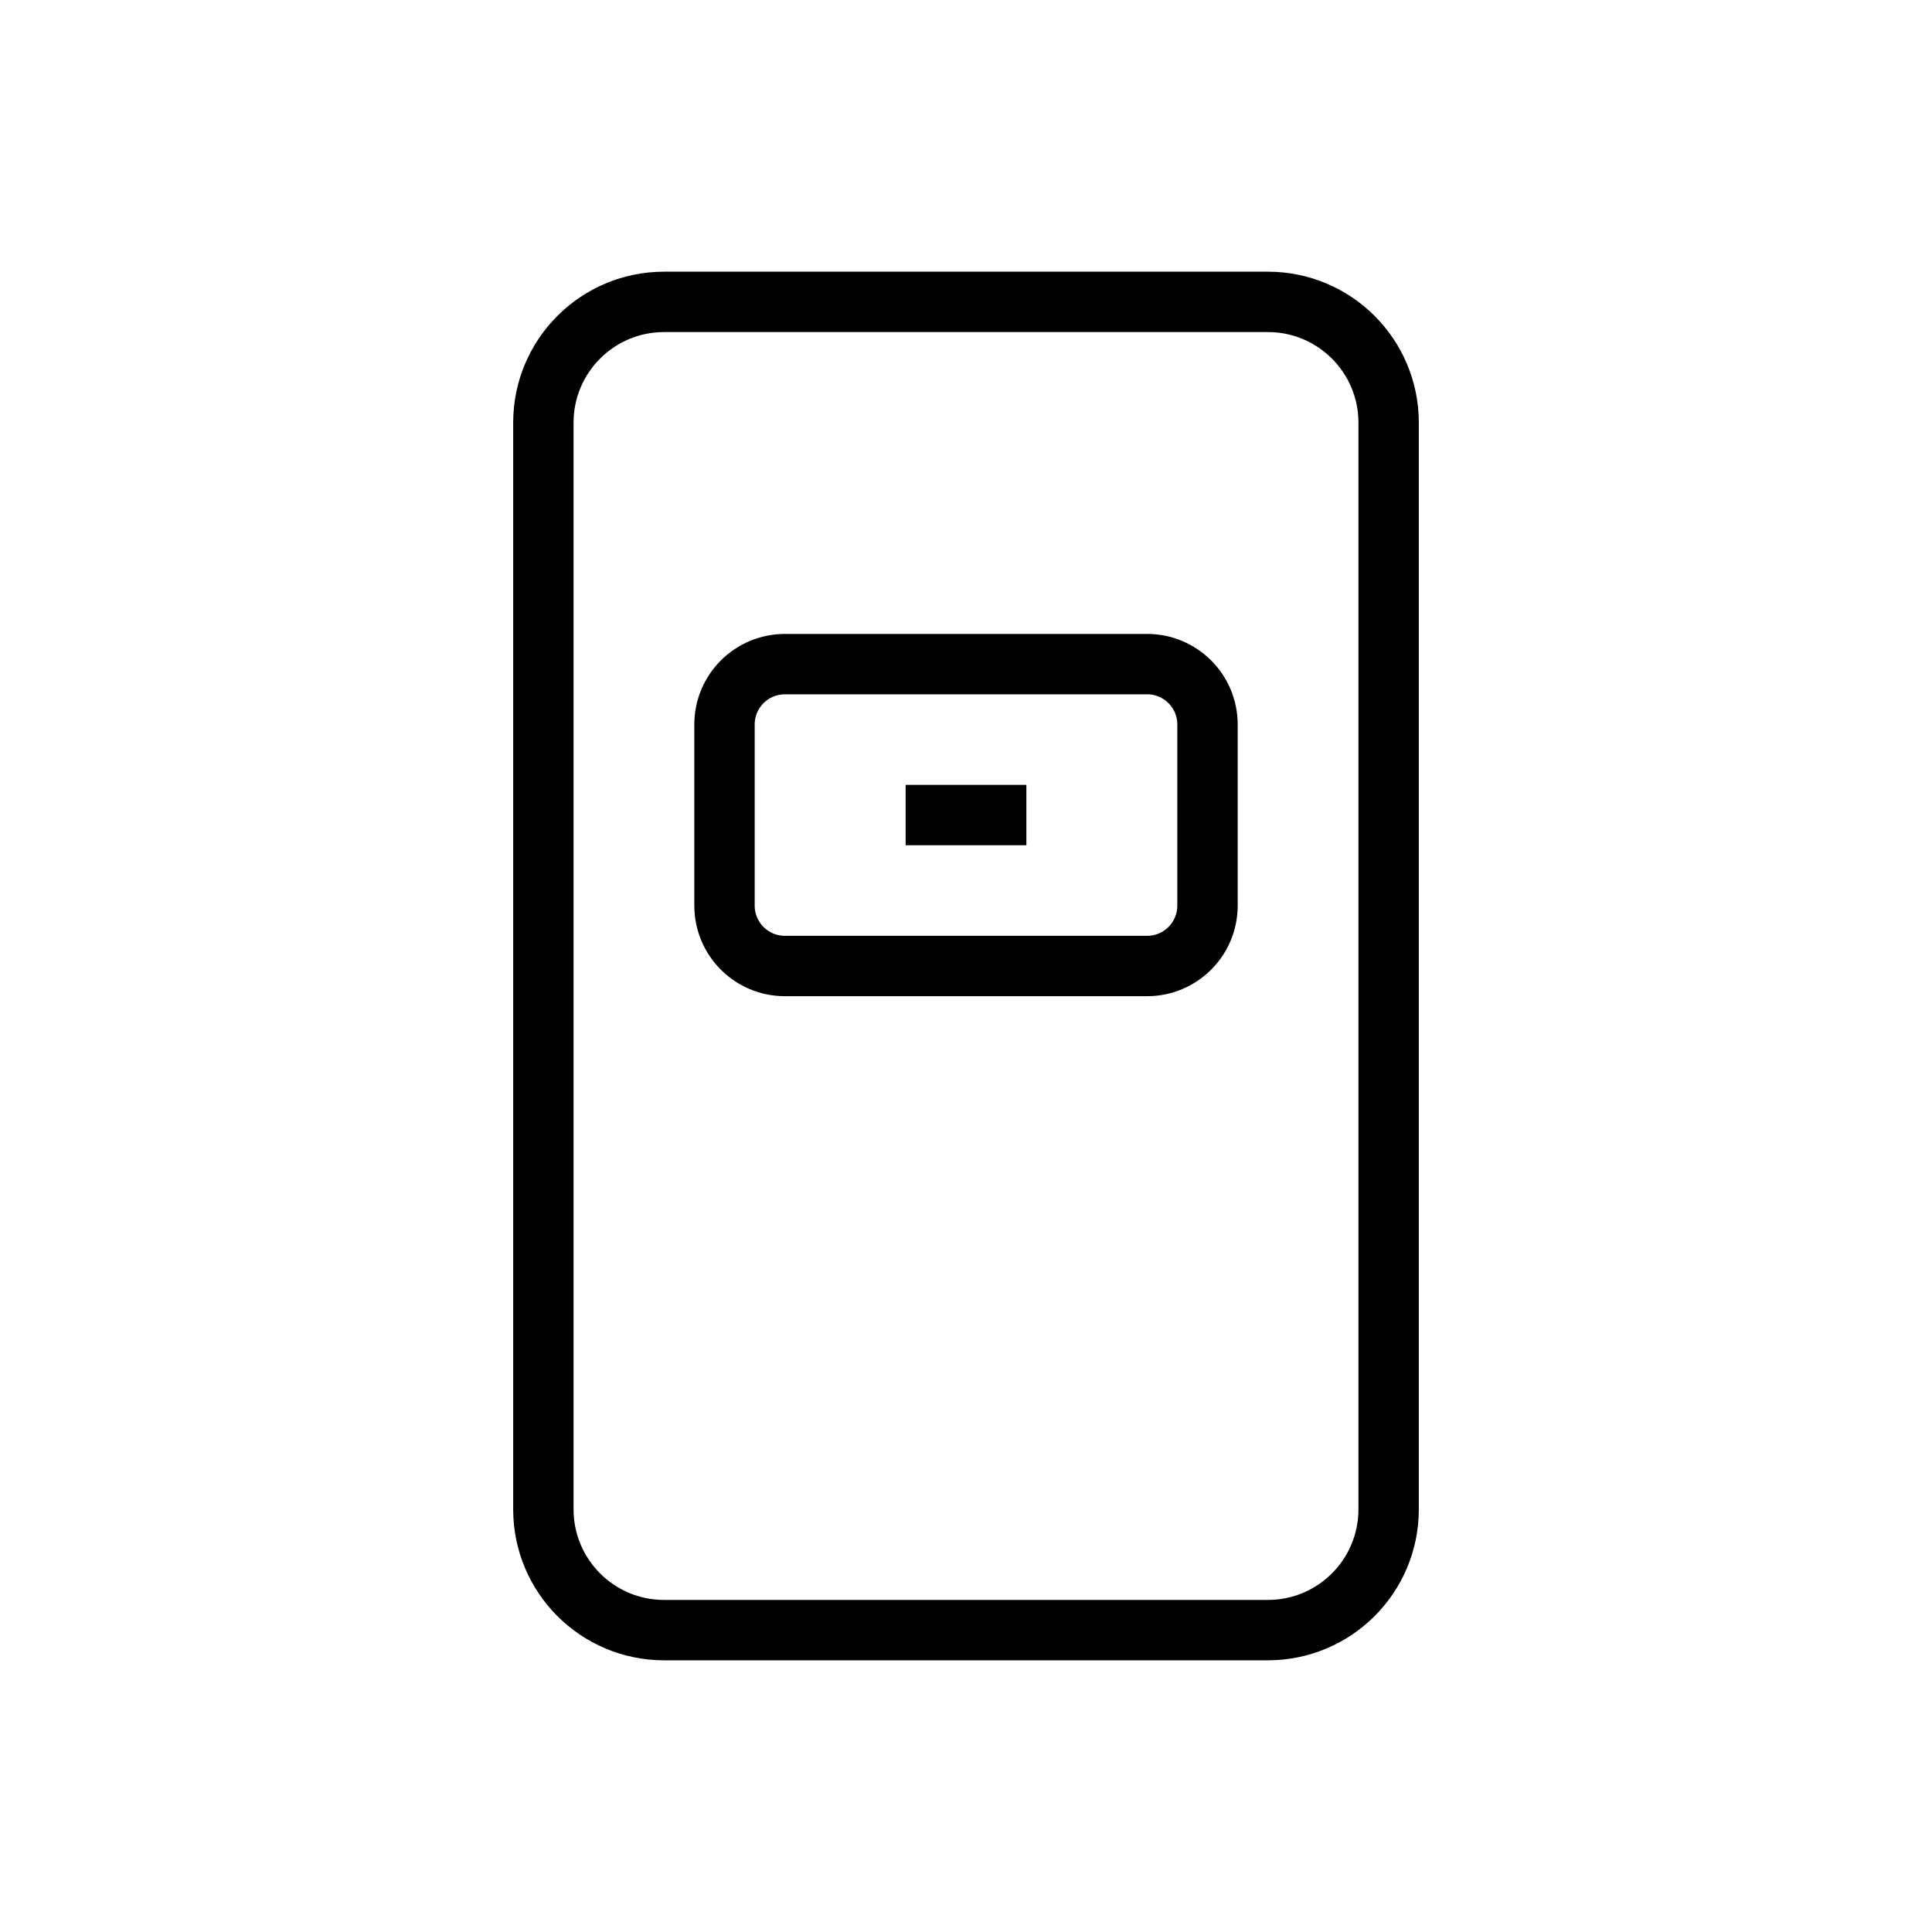
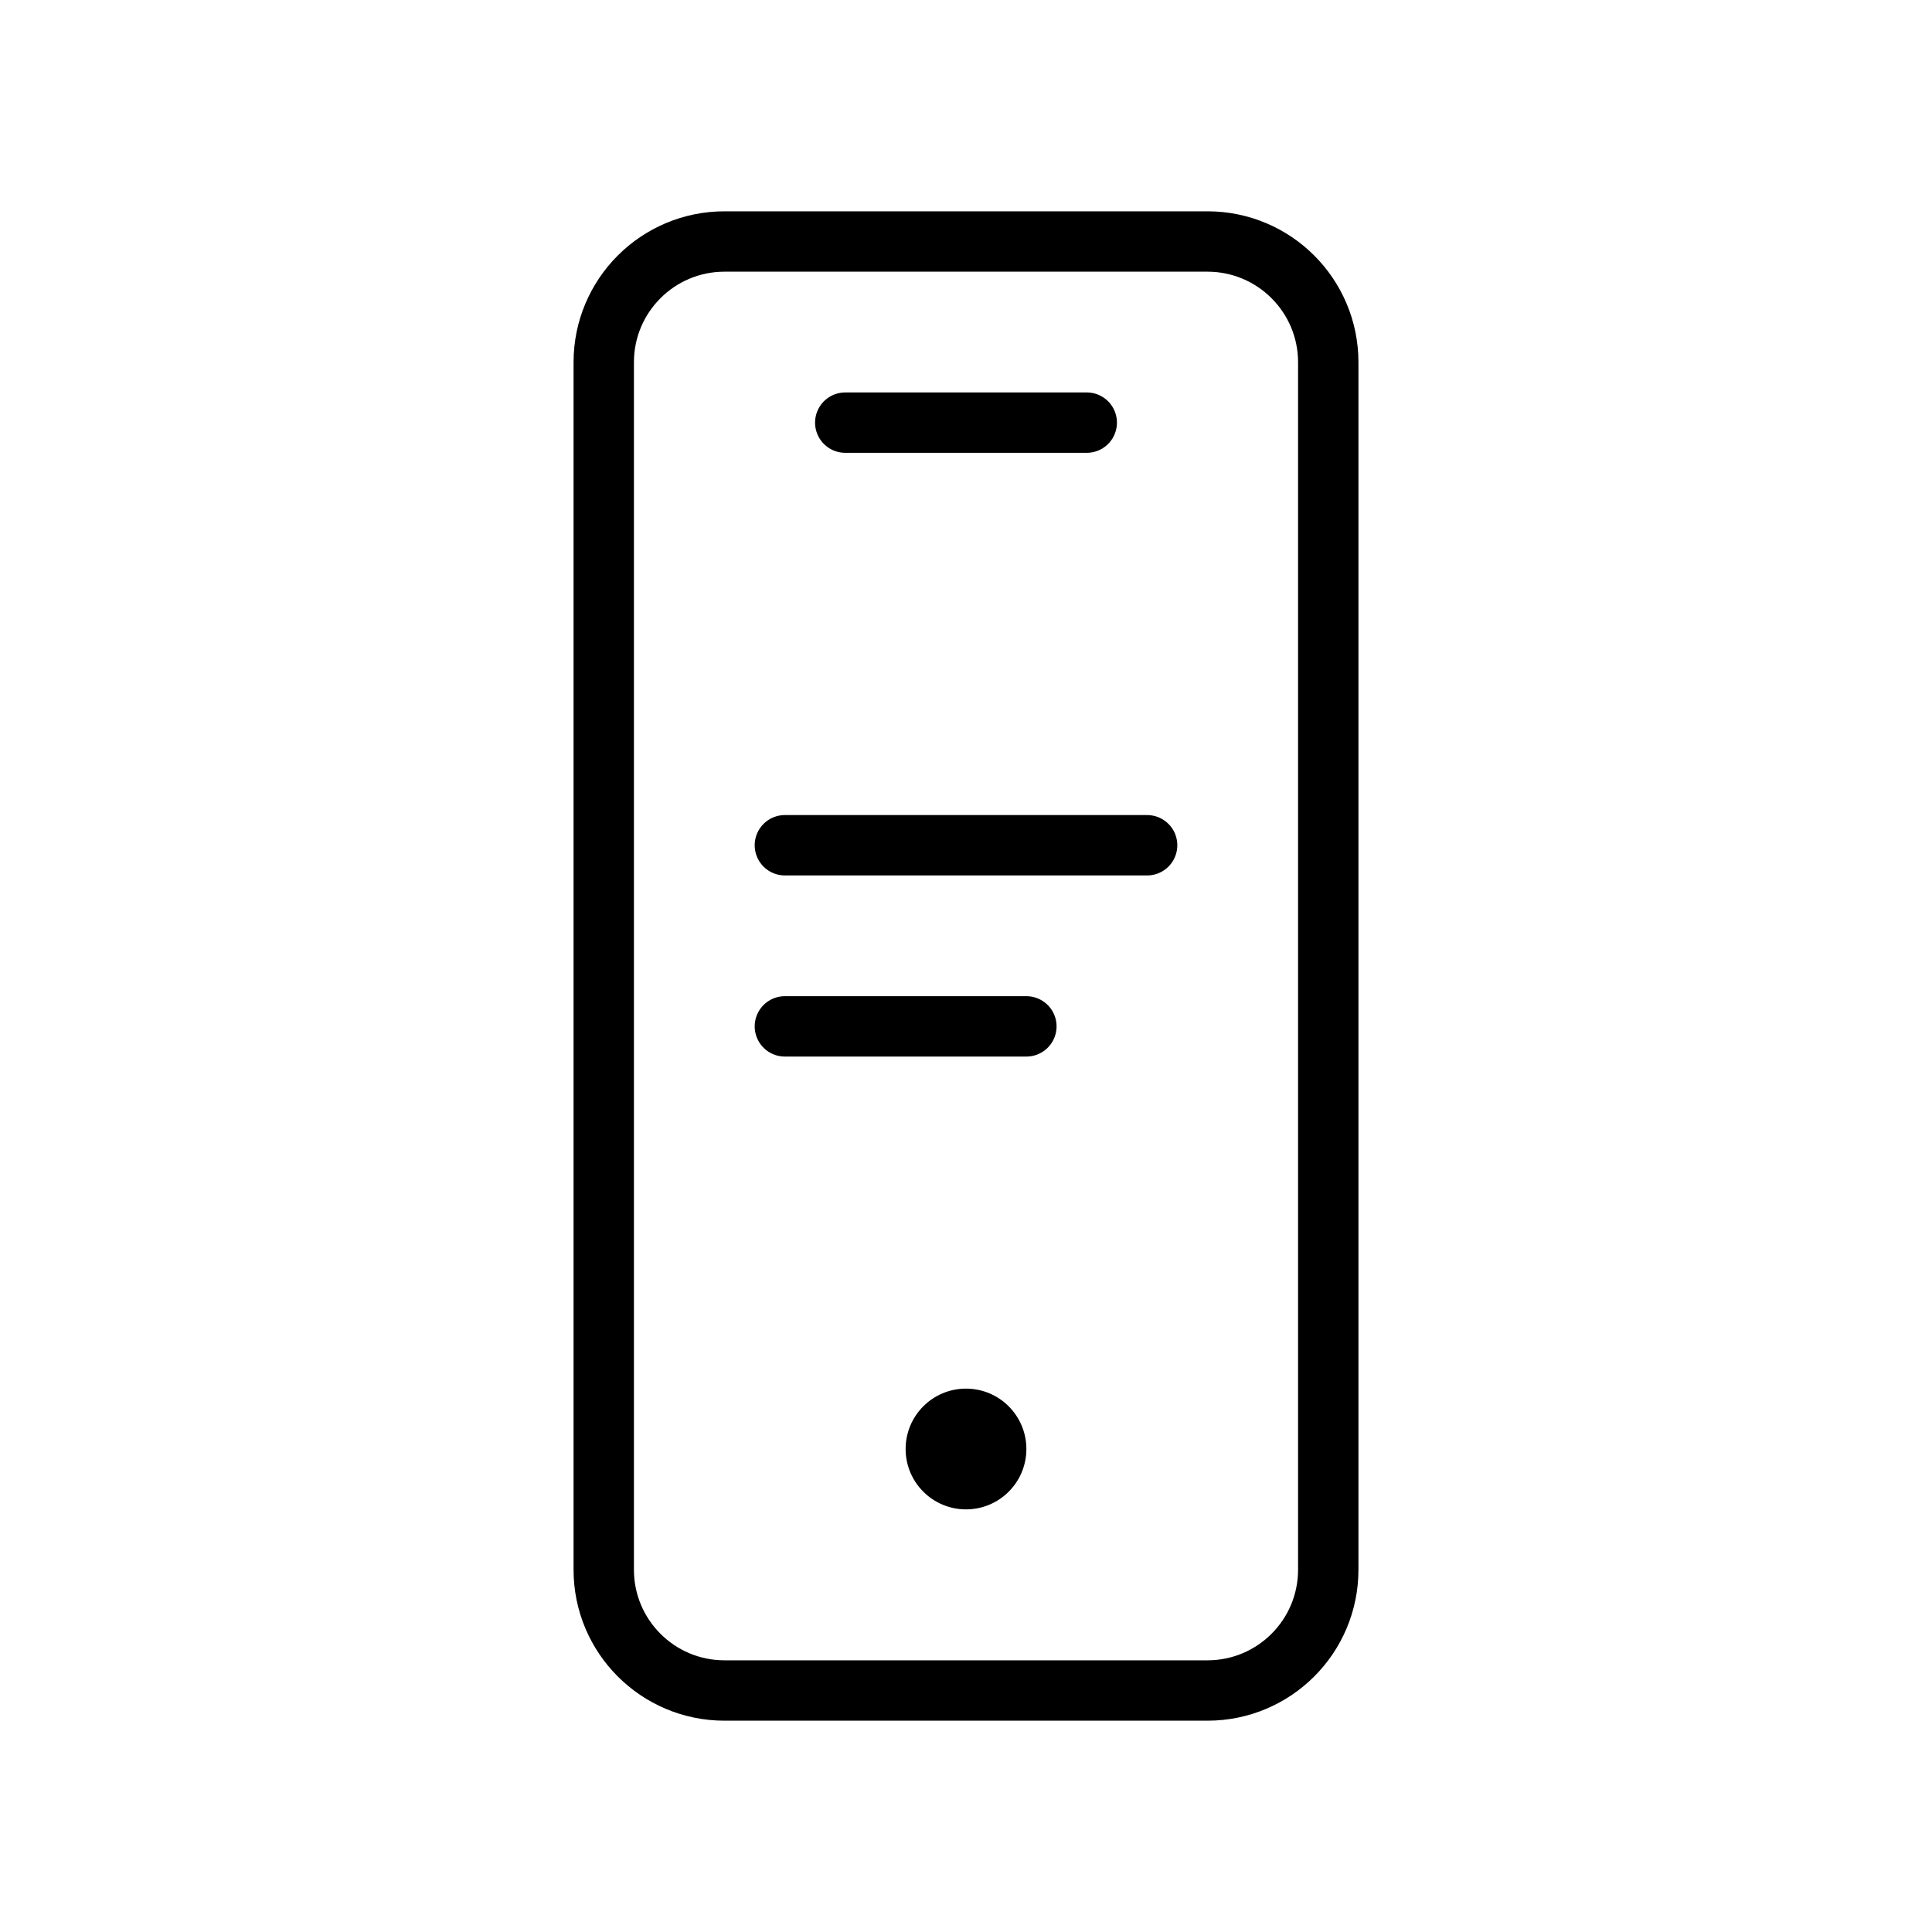
- <svg xmlns="http://www.w3.org/2000/svg" viewBox="0 0 64 64" fill="none" stroke="currentColor" stroke-width="2" aria-hidden="true">
-   <rect x="18" y="10" width="28" height="44" rx="4" />
-   <rect x="24" y="22" width="16" height="10" rx="2" />
-   <path d="M30 27h4" />
+ <svg xmlns="http://www.w3.org/2000/svg" viewBox="0 0 64 64" fill="none" stroke="currentColor" stroke-width="2" stroke-linecap="round" stroke-linejoin="round" aria-hidden="true">
+   <rect x="20" y="8" width="24" height="48" rx="4" />
+   <path d="M28 14h8" />
+   <circle cx="32" cy="48" r="2" fill="currentColor" stroke="none" />
+   <path d="M26 28h12M26 34h8" />
</svg>
